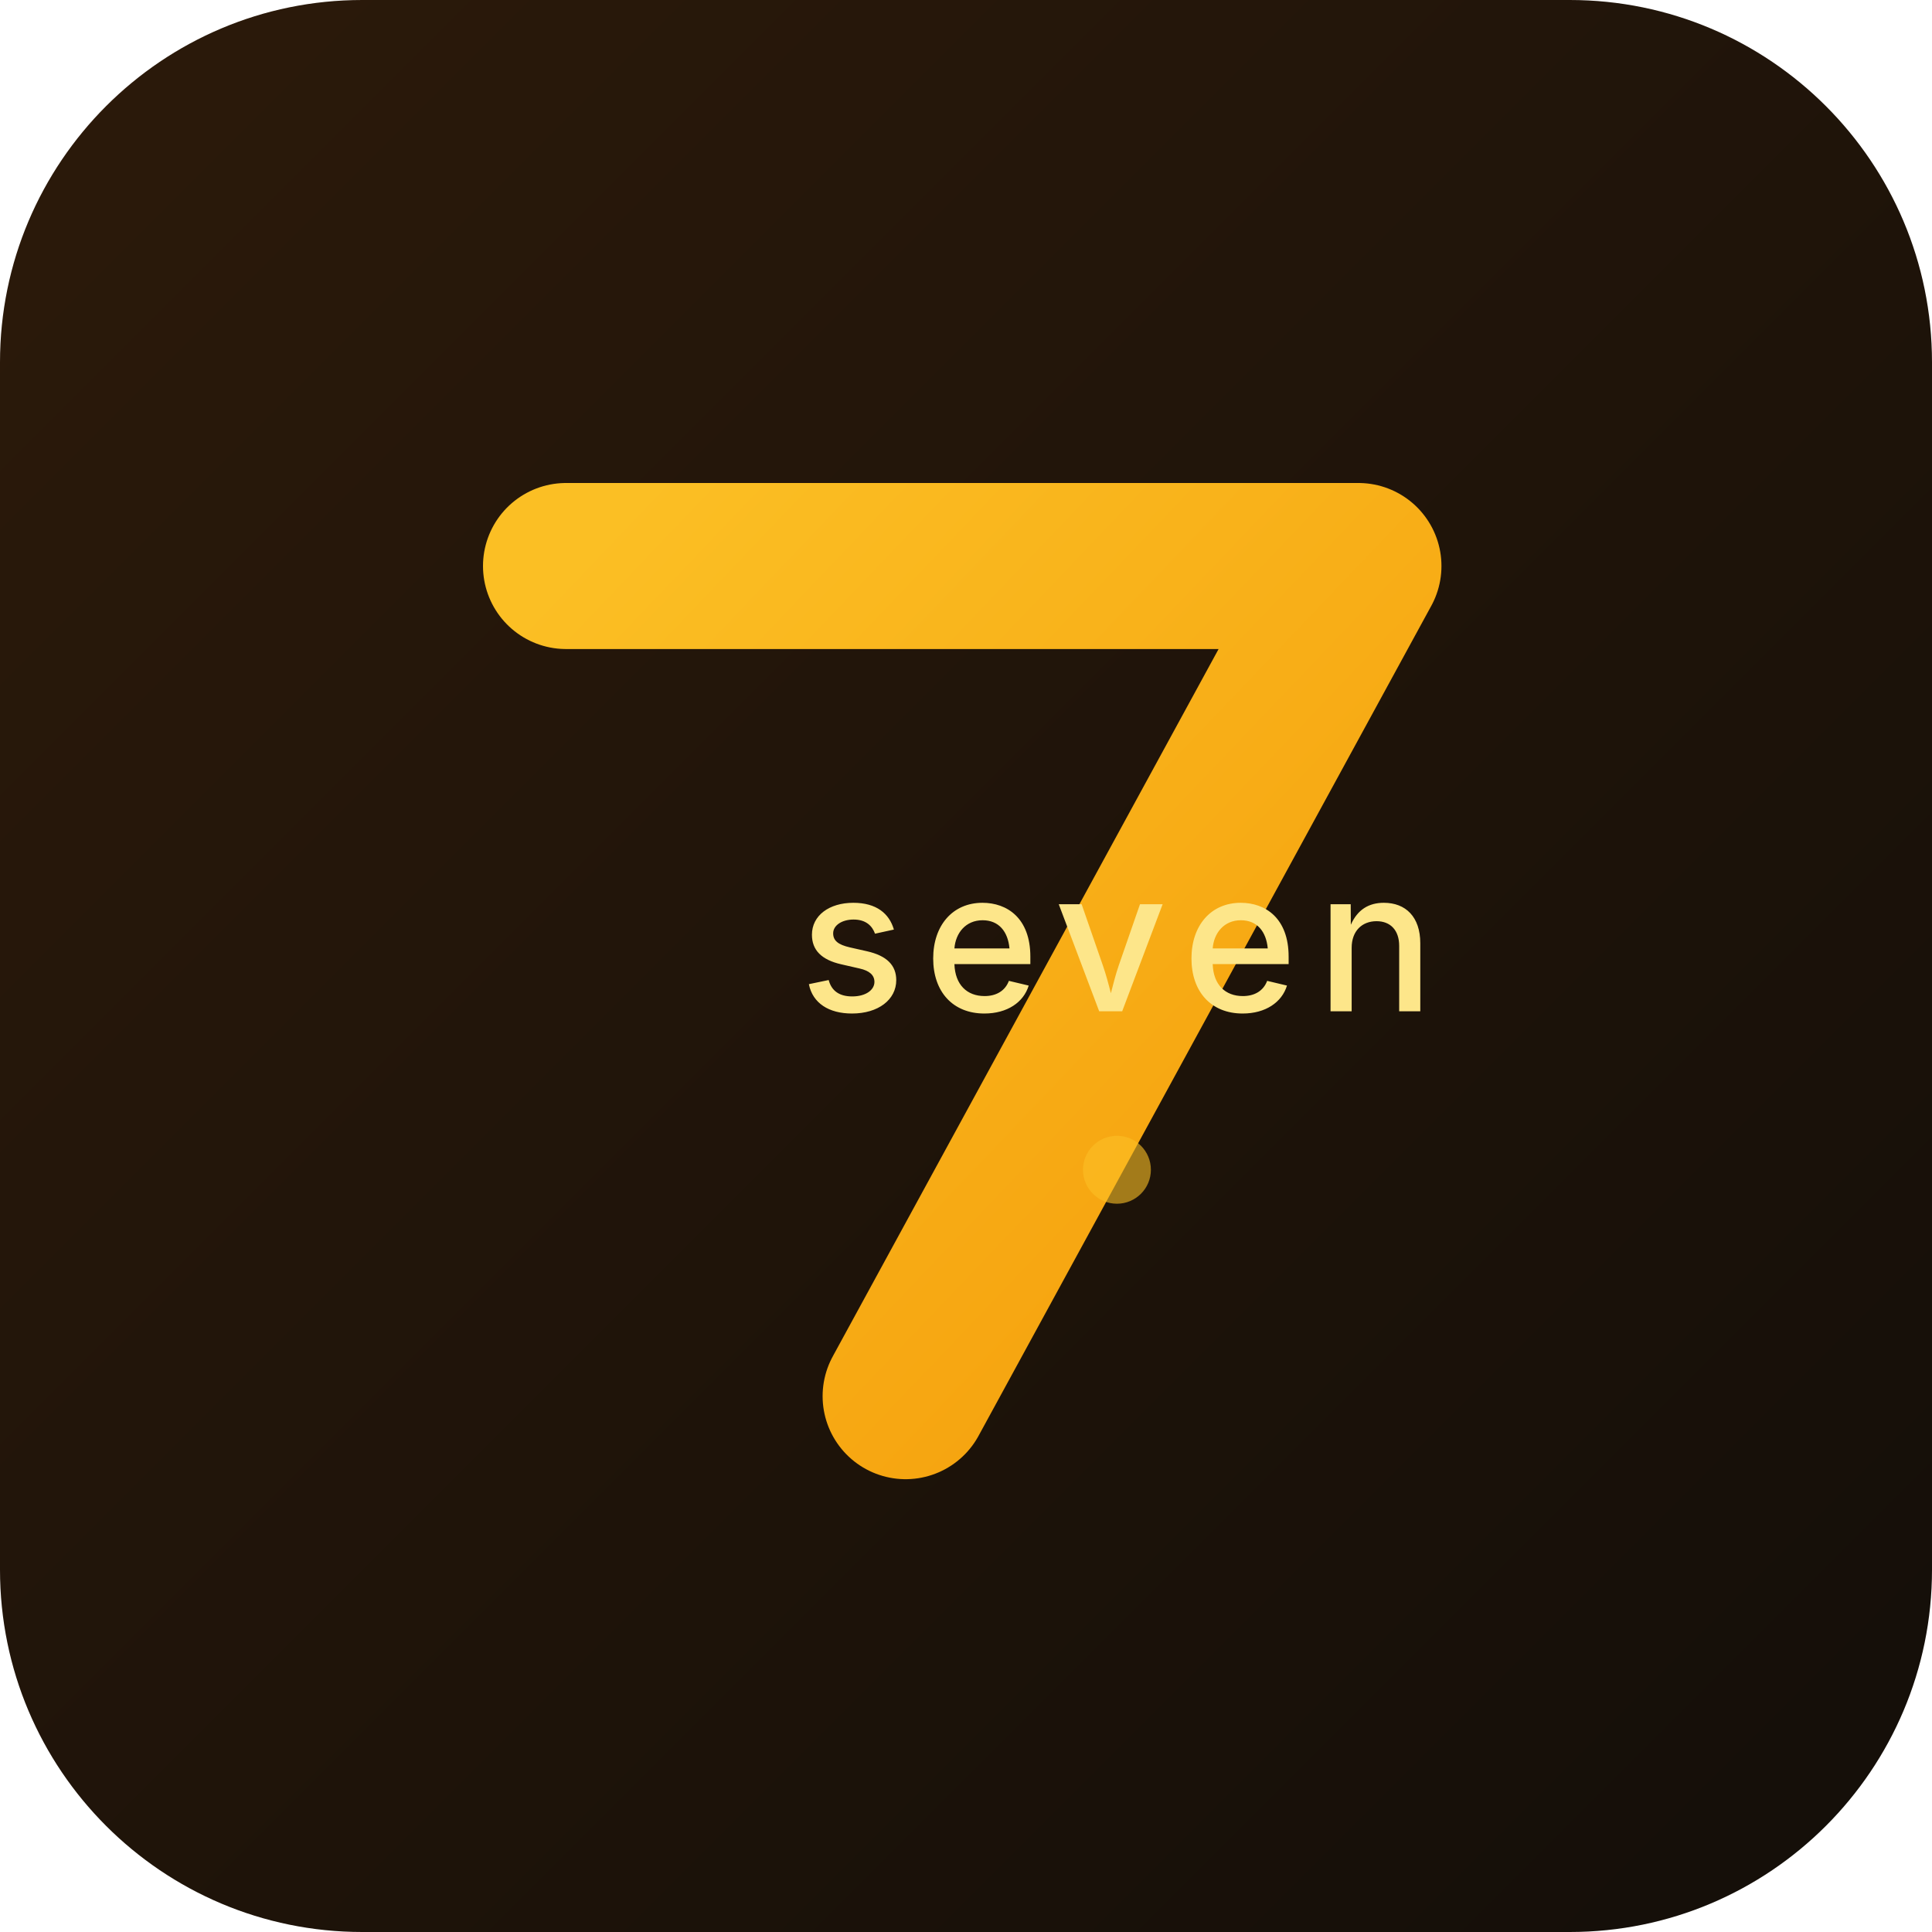
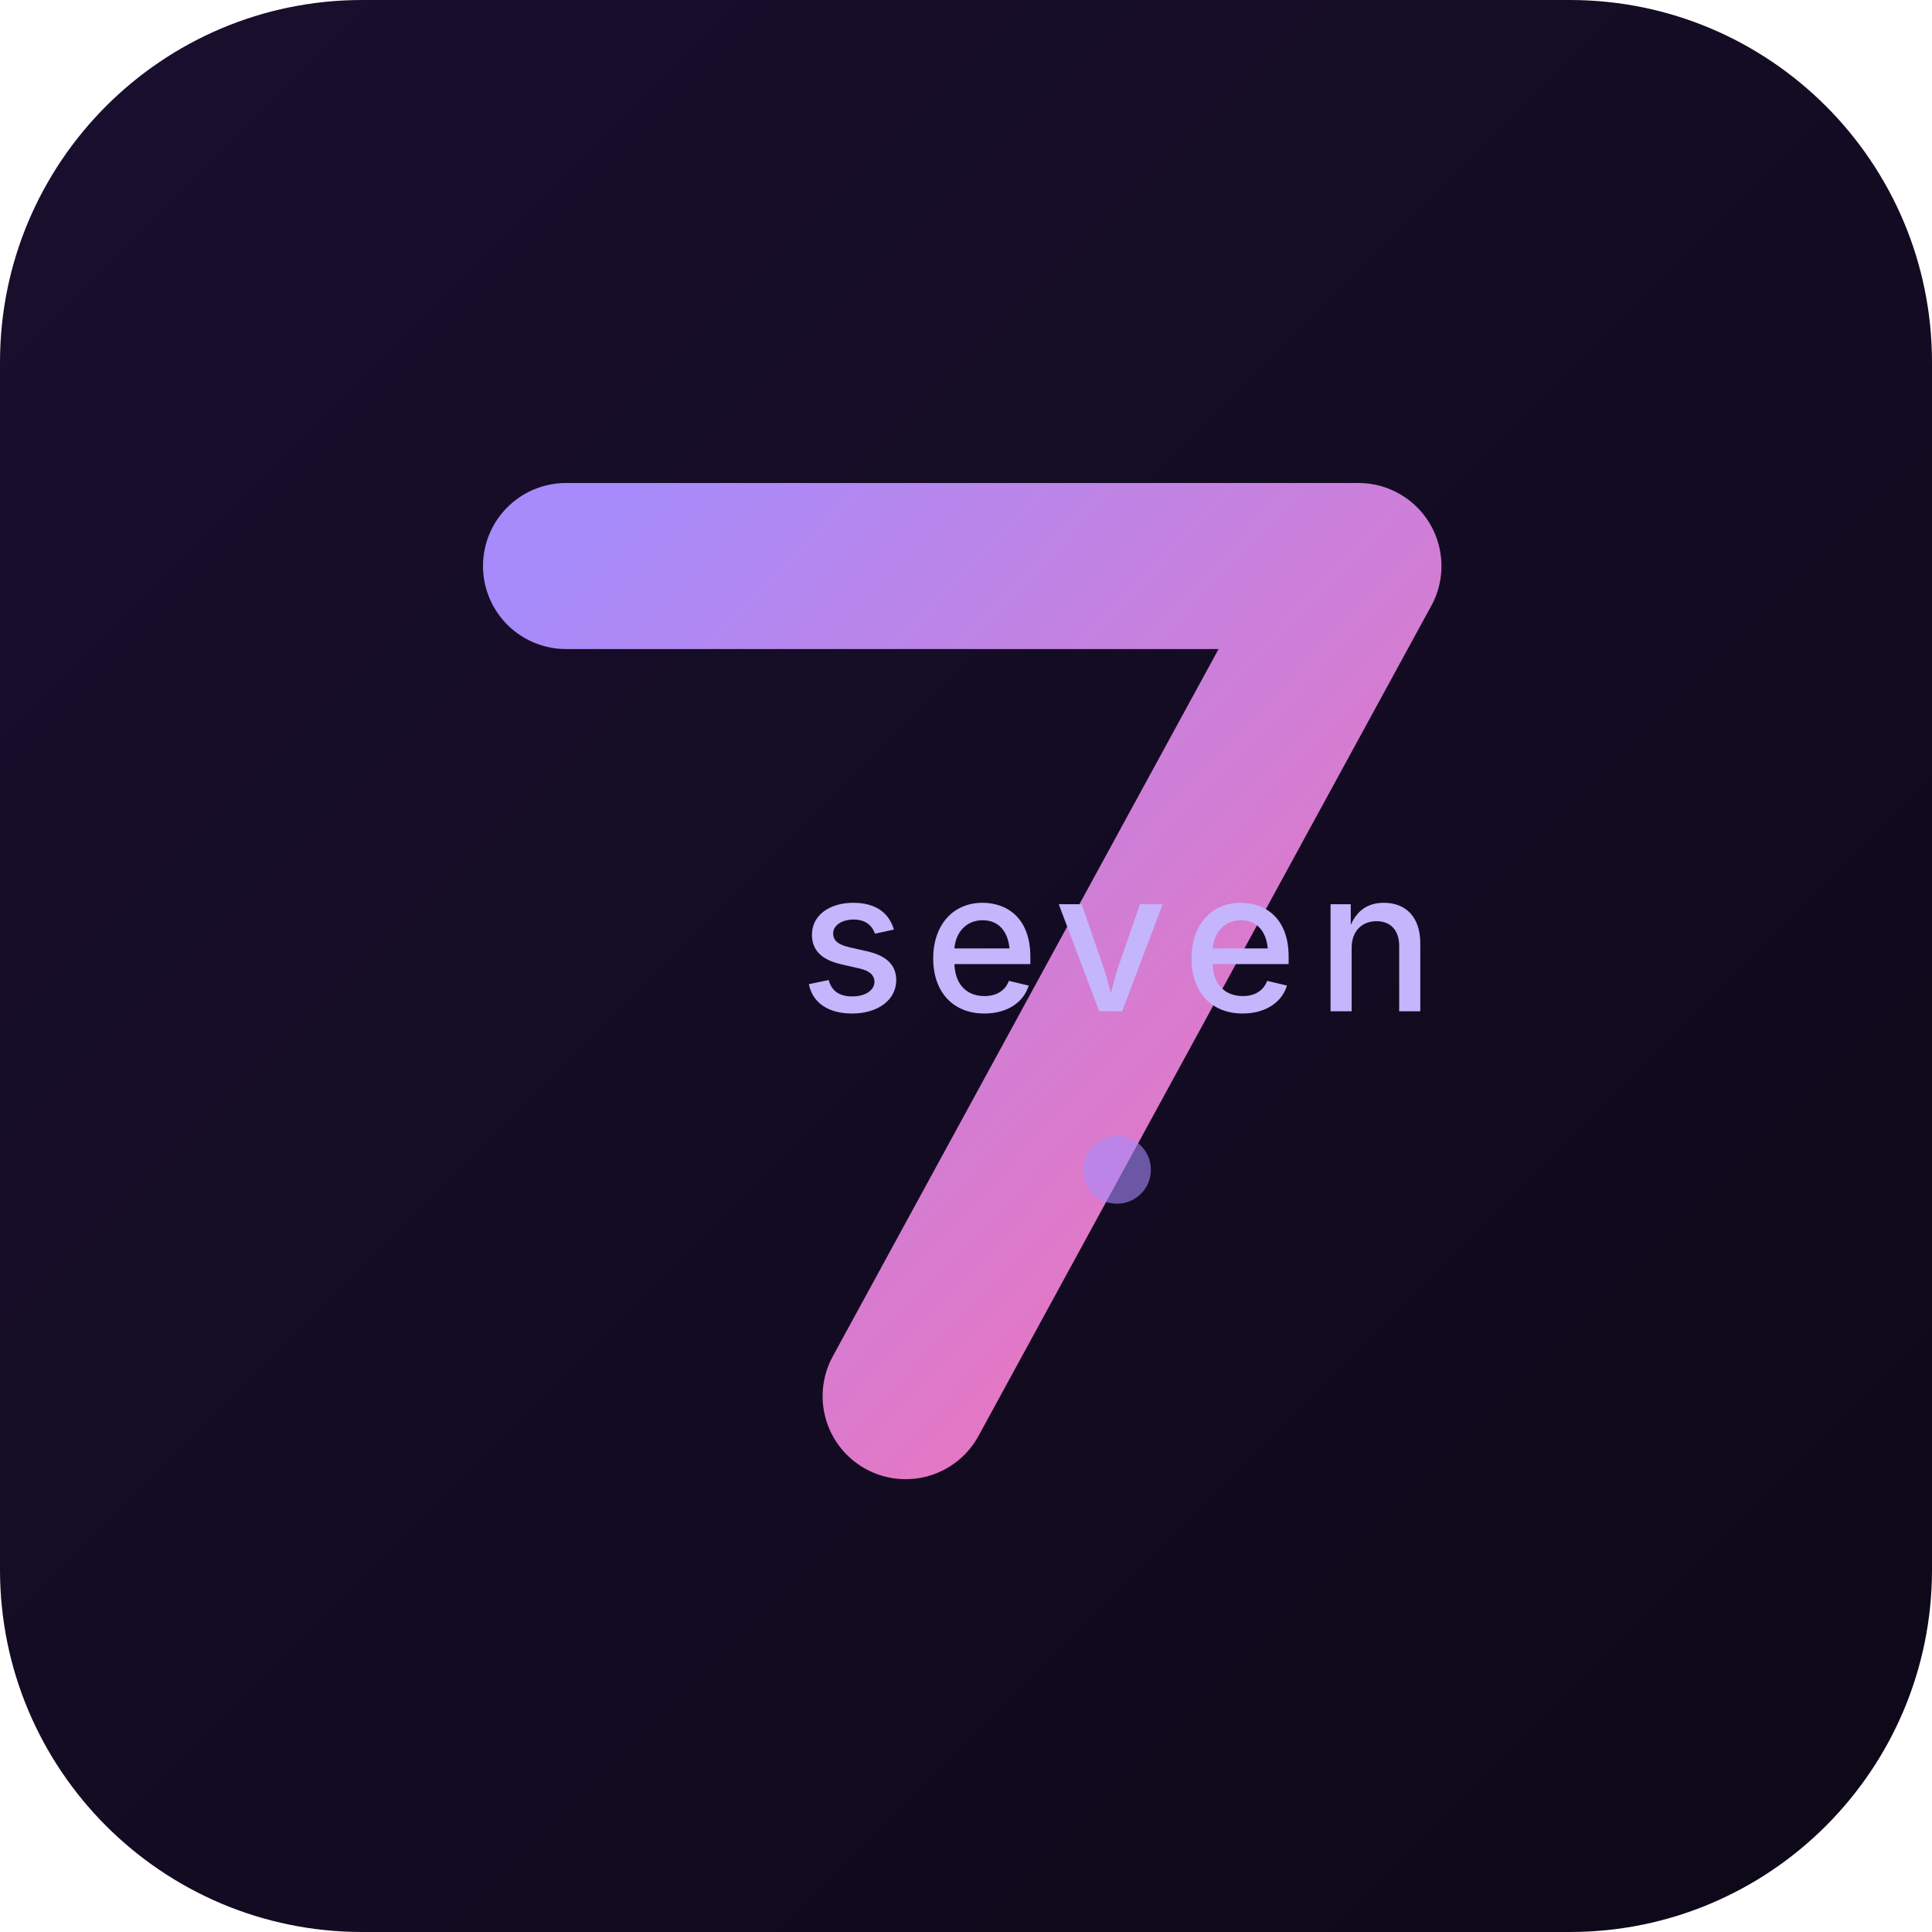
<svg xmlns="http://www.w3.org/2000/svg" width="256" height="256" viewBox="0 0 256 256">
  <defs>
    <linearGradient id="bg" x1="0" y1="0" x2="1" y2="1">
-       <stop offset="0%" stop-color="#2c1a0a" />
-       <stop offset="100%" stop-color="#130e09" />
+       <stop offset="0%" stop-color="#1a0e2e" />
+       <stop offset="100%" stop-color="#0d0918" />
    </linearGradient>
    <linearGradient id="stroke" x1="0" y1="0" x2="1" y2="1">
-       <stop offset="0%" stop-color="#fbbf24" />
-       <stop offset="100%" stop-color="#f59e0b" />
+       <stop offset="0%" stop-color="#a78bfa" />
+       <stop offset="100%" stop-color="#f472b6" />
    </linearGradient>
  </defs>
  <rect width="256" height="256" rx="48" fill="url(#bg)" />
  <path d="M75 75 H180 L120 185" stroke="url(#stroke)" stroke-width="22" stroke-linecap="round" stroke-linejoin="round" fill="none" />
-   <text x="148" y="134" text-anchor="middle" font-size="26" font-family="Inter, Arial, sans-serif" font-weight="500" fill="#fde68a" letter-spacing="2.5">seven</text>
-   <circle cx="148" cy="155" r="4.5" fill="#fbbf24" opacity="0.6" />
+   <text x="148" y="134" text-anchor="middle" font-size="26" font-family="Inter, Arial, sans-serif" font-weight="500" fill="#c4b5fd" letter-spacing="2.5">seven</text>
+   <circle cx="148" cy="155" r="4.5" fill="#a78bfa" opacity="0.6" />
</svg>
